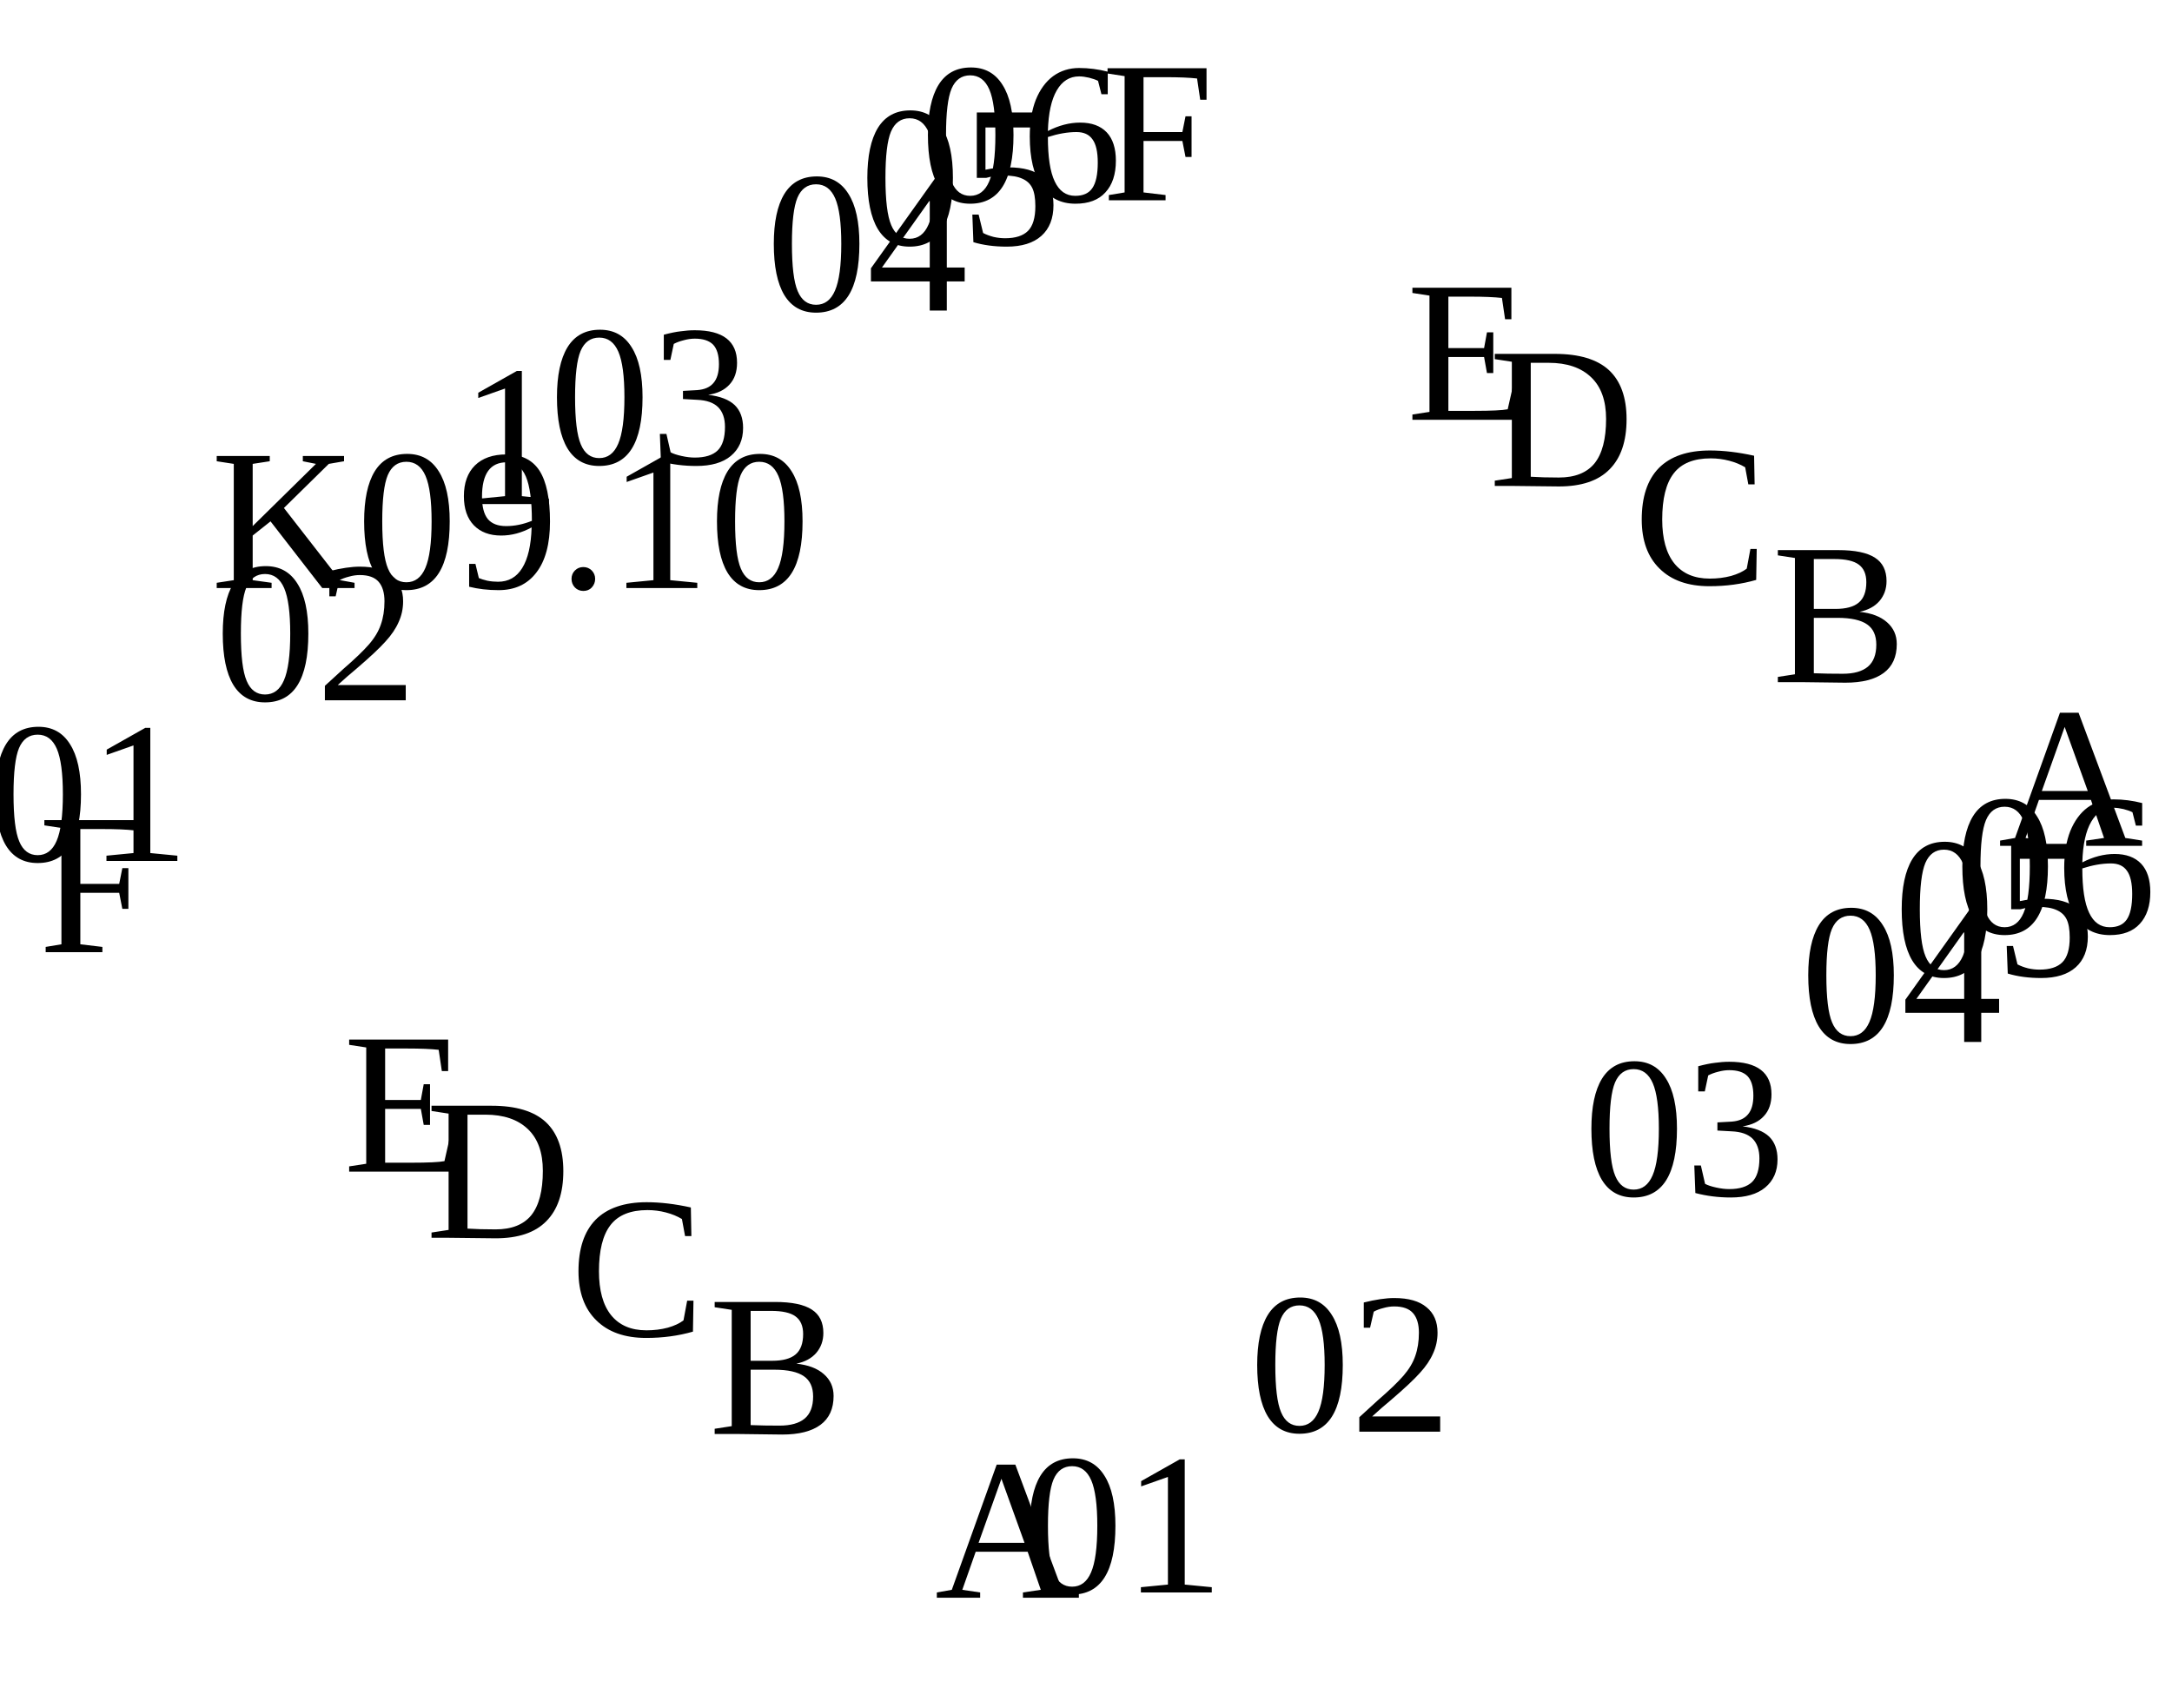
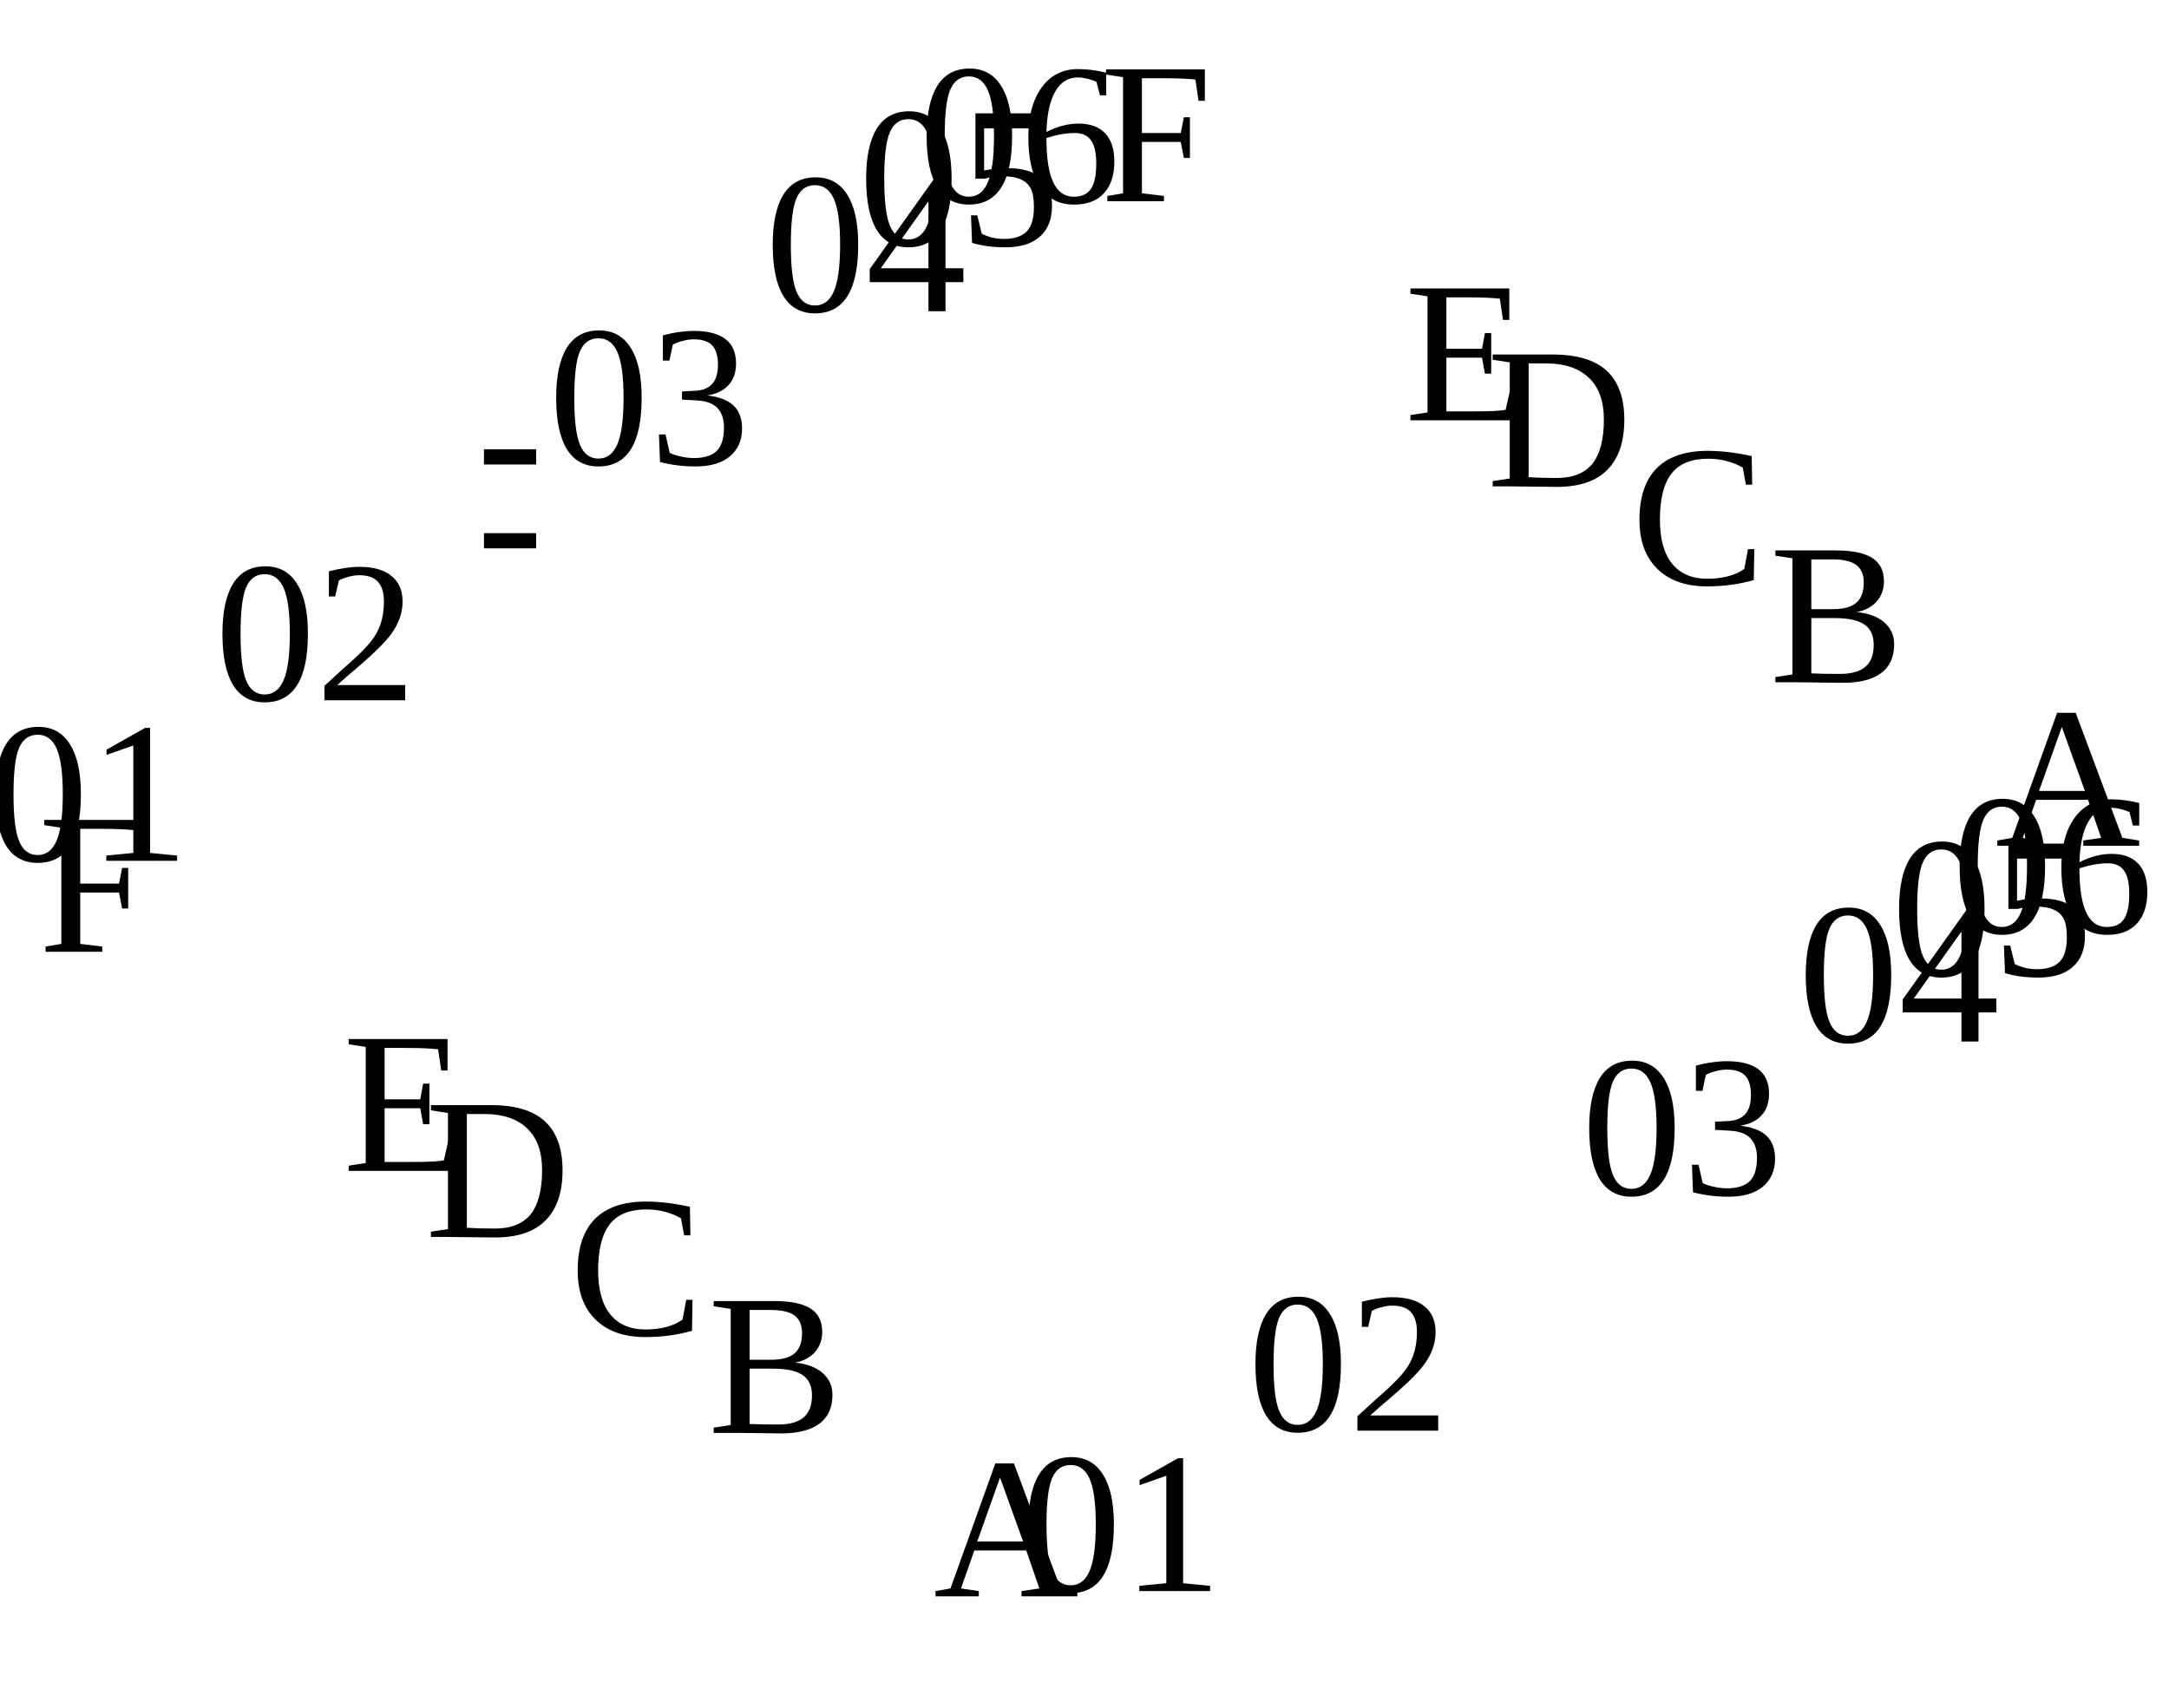
- <svg xmlns="http://www.w3.org/2000/svg" xmlns:xlink="http://www.w3.org/1999/xlink" baseProfile="full" data-scale="1:250" height="101.654mm" id="root" version="1.1" viewBox="0 0 129.271 101.654" width="129.271mm">
+ <svg xmlns="http://www.w3.org/2000/svg" xmlns:xlink="http://www.w3.org/1999/xlink" baseProfile="full" data-scale="1:250" height="101.788mm" id="root" version="1.1" viewBox="0 0 129.271 101.788" width="129.271mm">
  <defs />
-   <line class="GlobalId-1AAAohE819awDfV70r53QB IfcAnnotation PredefinedType-GRID" stroke-dasharray="12.5, 3, 3, 3" x1="29.674" x2="92.954" y1="70.916" y2="26.17" />
-   <text class="GRID" dominant-baseline="middle" text-anchor="middle" x="29.674" y="70.916">D</text>
-   <text class="GRID" dominant-baseline="middle" text-anchor="middle" x="92.954" y="26.17">D</text>
-   <line class="GlobalId-2wrucmUBPBQ9cn18w$2QQx IfcAnnotation PredefinedType-GRID" stroke-dasharray="12.5, 3, 3, 3" x1="113.169" x2="51.603" y1="59.265" y2="15.732" />
-   <text class="GRID" dominant-baseline="middle" text-anchor="middle" x="113.169" y="59.265">04</text>
-   <text class="GRID" dominant-baseline="middle" text-anchor="middle" x="51.603" y="15.732">04</text>
-   <use transform="rotate(125.2644, 30.38697, 29.74322)" x="30.387" xlink:href="#elevation-arrow" y="29.743" />
-   <use x="30.387" xlink:href="#elevation-tag" y="29.743" />
-   <text class="ELEVATION" dominant-baseline="middle" text-anchor="middle" x="30.387" y="27.243">1</text>
-   <text class="ELEVATION" dominant-baseline="middle" text-anchor="middle" x="30.387" y="32.243">K09.10</text>
-   <line class="GlobalId-1EiyiA8w9CUOoQb7QGazBU IfcAnnotation PredefinedType-GRID" stroke-dasharray="12.5, 3, 3, 3" x1="5.634" x2="68.913" y1="53.917" y2="9.171" />
-   <text class="GRID" dominant-baseline="middle" text-anchor="middle" x="5.634" y="53.917">F</text>
-   <text class="GRID" dominant-baseline="middle" text-anchor="middle" x="68.913" y="9.171">F</text>
-   <line class="GlobalId-23GDb8fMHFV9GxyKHMI7bb IfcAnnotation PredefinedType-GRID" stroke-dasharray="12.5, 3, 3, 3" x1="118.732" x2="57.167" y1="55.331" y2="11.798" />
-   <text class="GRID" dominant-baseline="middle" text-anchor="middle" x="118.732" y="55.331">05</text>
-   <text class="GRID" dominant-baseline="middle" text-anchor="middle" x="57.167" y="11.798">05</text>
-   <line class="GlobalId-3S3GIqCaL5LPit_qngEkEO IfcAnnotation PredefinedType-GRID" stroke-dasharray="12.5, 3, 3, 3" x1="122.34" x2="60.775" y1="52.78" y2="9.247" />
-   <text class="GRID" dominant-baseline="middle" text-anchor="middle" x="122.34" y="52.78">06</text>
-   <text class="GRID" dominant-baseline="middle" text-anchor="middle" x="60.775" y="9.247">06</text>
-   <line class="GlobalId-0nI0deg9z4le67uQ171uyK IfcAnnotation PredefinedType-GRID" stroke-dasharray="12.5, 3, 3, 3" x1="59.966" x2="123.246" y1="92.336" y2="47.59" />
-   <text class="GRID" dominant-baseline="middle" text-anchor="middle" x="59.966" y="92.336">A</text>
-   <text class="GRID" dominant-baseline="middle" text-anchor="middle" x="123.246" y="47.59">A</text>
-   <line class="GlobalId-3EK_16WNv6ZhZCztk4VO$t IfcAnnotation PredefinedType-GRID" stroke-dasharray="12.5, 3, 3, 3" x1="66.838" x2="5.273" y1="92.026" y2="48.492" />
-   <text class="GRID" dominant-baseline="middle" text-anchor="middle" x="66.838" y="92.026">01</text>
-   <text class="GRID" dominant-baseline="middle" text-anchor="middle" x="5.273" y="48.492">01</text>
-   <line class="GlobalId-0AJZkD5ij6auS9yI70ccRl IfcAnnotation PredefinedType-GRID" stroke-dasharray="12.5, 3, 3, 3" x1="100.263" x2="38.697" y1="68.391" y2="24.858" />
-   <text class="GRID" dominant-baseline="middle" text-anchor="middle" x="100.263" y="68.391">03</text>
-   <text class="GRID" dominant-baseline="middle" text-anchor="middle" x="38.697" y="24.858">03</text>
-   <line class="GlobalId-1XteSPBUzAaQUMNUe7Au_D IfcAnnotation PredefinedType-GRID" stroke-dasharray="12.5, 3, 3, 3" x1="37.933" x2="101.213" y1="76.756" y2="32.01" />
-   <text class="GRID" dominant-baseline="middle" text-anchor="middle" x="37.933" y="76.756">C</text>
-   <text class="GRID" dominant-baseline="middle" text-anchor="middle" x="101.213" y="32.01">C</text>
-   <line class="GlobalId-1OmtODinb9M8LpQfW54Z4n IfcAnnotation PredefinedType-GRID" stroke-dasharray="12.5, 3, 3, 3" x1="80.37" x2="18.805" y1="82.457" y2="38.924" />
-   <text class="GRID" dominant-baseline="middle" text-anchor="middle" x="80.37" y="82.457">02</text>
-   <text class="GRID" dominant-baseline="middle" text-anchor="middle" x="18.805" y="38.924">02</text>
-   <line class="GlobalId-2ui8UCkvzBEh_FCQxR5nIN IfcAnnotation PredefinedType-GRID" stroke-dasharray="12.5, 3, 3, 3" x1="24.103" x2="87.383" y1="66.977" y2="22.231" />
-   <text class="GRID" dominant-baseline="middle" text-anchor="middle" x="24.103" y="66.977">E</text>
-   <text class="GRID" dominant-baseline="middle" text-anchor="middle" x="87.383" y="22.231">E</text>
-   <line class="GlobalId-3CKLNe6bj4xw_$j78avtNg IfcAnnotation PredefinedType-GRID" stroke-dasharray="12.5, 3, 3, 3" x1="46.192" x2="109.472" y1="82.596" y2="37.85" />
-   <text class="GRID" dominant-baseline="middle" text-anchor="middle" x="46.192" y="82.596">B</text>
-   <text class="GRID" dominant-baseline="middle" text-anchor="middle" x="109.472" y="37.85">B</text>
+   <line class="GlobalId-1AAAohE819awDfV70r53QB IfcAnnotation PredefinedType-GRID" stroke-dasharray="12.5, 3, 3, 3" x1="29.674" x2="92.954" y1="70.983" y2="26.237" />
+   <text class="GRID" dominant-baseline="middle" text-anchor="middle" x="29.674" y="70.983">D</text>
+   <text class="GRID" dominant-baseline="middle" text-anchor="middle" x="92.954" y="26.237">D</text>
+   <line class="GlobalId-2wrucmUBPBQ9cn18w$2QQx IfcAnnotation PredefinedType-GRID" stroke-dasharray="12.5, 3, 3, 3" x1="113.169" x2="51.603" y1="59.332" y2="15.798" />
+   <text class="GRID" dominant-baseline="middle" text-anchor="middle" x="113.169" y="59.332">04</text>
+   <text class="GRID" dominant-baseline="middle" text-anchor="middle" x="51.603" y="15.798">04</text>
+   <use transform="rotate(125.2644, 30.38697, 29.80993)" x="30.387" xlink:href="#elevation-arrow" y="29.81" />
+   <use x="30.387" xlink:href="#elevation-tag" y="29.81" />
+   <text class="ELEVATION" dominant-baseline="middle" text-anchor="middle" x="30.387" y="27.31">-</text>
+   <text class="ELEVATION" dominant-baseline="middle" text-anchor="middle" x="30.387" y="32.31">-</text>
+   <line class="GlobalId-23GDb8fMHFV9GxyKHMI7bb IfcAnnotation PredefinedType-GRID" stroke-dasharray="12.5, 3, 3, 3" x1="118.732" x2="57.167" y1="55.398" y2="11.864" />
+   <text class="GRID" dominant-baseline="middle" text-anchor="middle" x="118.732" y="55.398">05</text>
+   <text class="GRID" dominant-baseline="middle" text-anchor="middle" x="57.167" y="11.864">05</text>
+   <line class="GlobalId-3S3GIqCaL5LPit_qngEkEO IfcAnnotation PredefinedType-GRID" stroke-dasharray="12.5, 3, 3, 3" x1="122.34" x2="60.775" y1="52.847" y2="9.313" />
+   <text class="GRID" dominant-baseline="middle" text-anchor="middle" x="122.34" y="52.847">06</text>
+   <text class="GRID" dominant-baseline="middle" text-anchor="middle" x="60.775" y="9.313">06</text>
+   <line class="GlobalId-0nI0deg9z4le67uQ171uyK IfcAnnotation PredefinedType-GRID" stroke-dasharray="12.5, 3, 3, 3" x1="59.966" x2="123.246" y1="92.402" y2="47.657" />
+   <text class="GRID" dominant-baseline="middle" text-anchor="middle" x="59.966" y="92.402">A</text>
+   <text class="GRID" dominant-baseline="middle" text-anchor="middle" x="123.246" y="47.657">A</text>
+   <line class="GlobalId-3CKLNe6bj4xw_$j78avtNg IfcAnnotation PredefinedType-GRID" stroke-dasharray="12.5, 3, 3, 3" x1="46.192" x2="109.472" y1="82.663" y2="37.917" />
+   <text class="GRID" dominant-baseline="middle" text-anchor="middle" x="46.192" y="82.663">B</text>
+   <text class="GRID" dominant-baseline="middle" text-anchor="middle" x="109.472" y="37.917">B</text>
+   <line class="GlobalId-1XteSPBUzAaQUMNUe7Au_D IfcAnnotation PredefinedType-GRID" stroke-dasharray="12.5, 3, 3, 3" x1="37.933" x2="101.213" y1="76.823" y2="32.077" />
+   <text class="GRID" dominant-baseline="middle" text-anchor="middle" x="37.933" y="76.823">C</text>
+   <text class="GRID" dominant-baseline="middle" text-anchor="middle" x="101.213" y="32.077">C</text>
+   <line class="GlobalId-3EK_16WNv6ZhZCztk4VO$t IfcAnnotation PredefinedType-GRID" stroke-dasharray="12.5, 3, 3, 3" x1="66.838" x2="5.273" y1="92.092" y2="48.559" />
+   <text class="GRID" dominant-baseline="middle" text-anchor="middle" x="66.838" y="92.092">01</text>
+   <text class="GRID" dominant-baseline="middle" text-anchor="middle" x="5.273" y="48.559">01</text>
+   <line class="GlobalId-1OmtODinb9M8LpQfW54Z4n IfcAnnotation PredefinedType-GRID" stroke-dasharray="12.5, 3, 3, 3" x1="80.37" x2="18.805" y1="82.524" y2="38.99" />
+   <text class="GRID" dominant-baseline="middle" text-anchor="middle" x="80.37" y="82.524">02</text>
+   <text class="GRID" dominant-baseline="middle" text-anchor="middle" x="18.805" y="38.99">02</text>
+   <line class="GlobalId-0AJZkD5ij6auS9yI70ccRl IfcAnnotation PredefinedType-GRID" stroke-dasharray="12.5, 3, 3, 3" x1="100.263" x2="38.697" y1="68.458" y2="24.924" />
+   <text class="GRID" dominant-baseline="middle" text-anchor="middle" x="100.263" y="68.458">03</text>
+   <text class="GRID" dominant-baseline="middle" text-anchor="middle" x="38.697" y="24.924">03</text>
+   <line class="GlobalId-2ui8UCkvzBEh_FCQxR5nIN IfcAnnotation PredefinedType-GRID" stroke-dasharray="12.5, 3, 3, 3" x1="24.103" x2="87.383" y1="67.044" y2="22.298" />
+   <text class="GRID" dominant-baseline="middle" text-anchor="middle" x="24.103" y="67.044">E</text>
+   <text class="GRID" dominant-baseline="middle" text-anchor="middle" x="87.383" y="22.298">E</text>
+   <line class="GlobalId-1EiyiA8w9CUOoQb7QGazBU IfcAnnotation PredefinedType-GRID" stroke-dasharray="12.5, 3, 3, 3" x1="5.634" x2="68.913" y1="53.984" y2="9.238" />
+   <text class="GRID" dominant-baseline="middle" text-anchor="middle" x="5.634" y="53.984">F</text>
+   <text class="GRID" dominant-baseline="middle" text-anchor="middle" x="68.913" y="9.238">F</text>
</svg>
